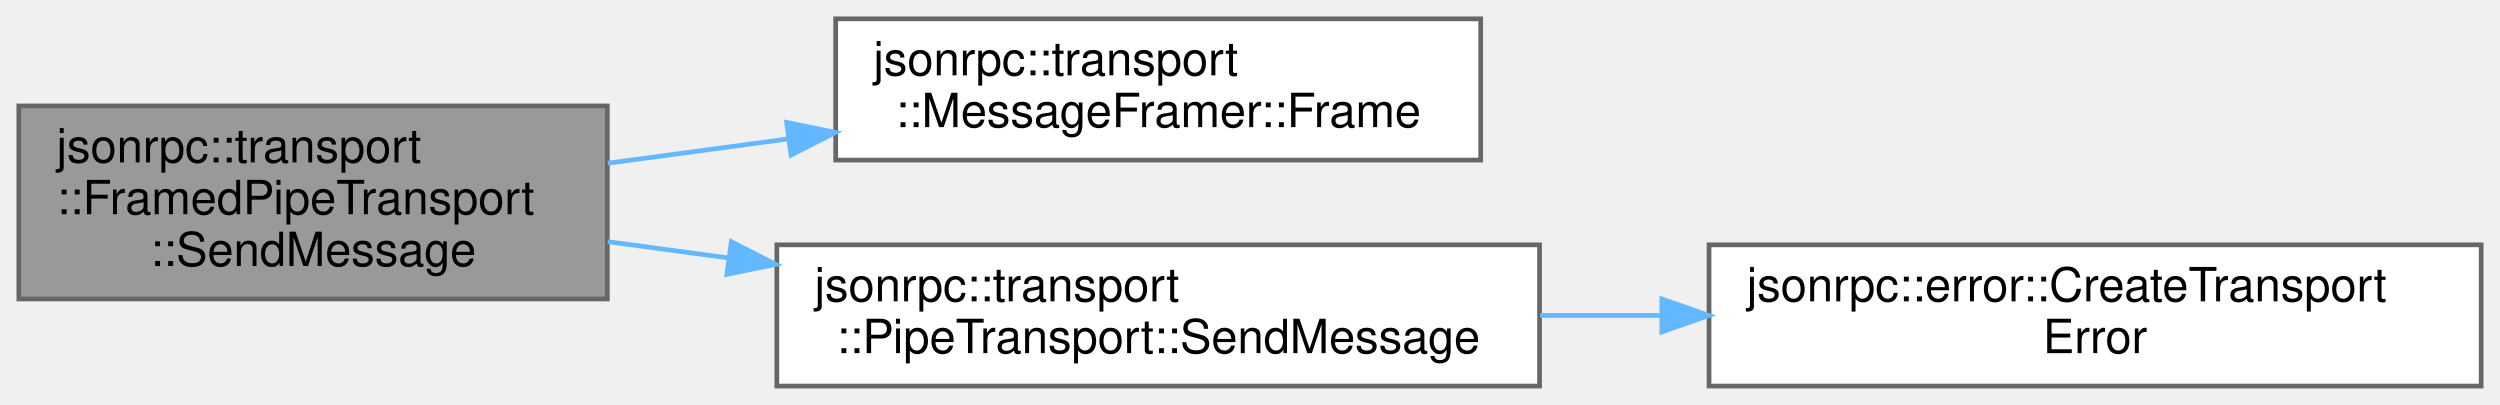
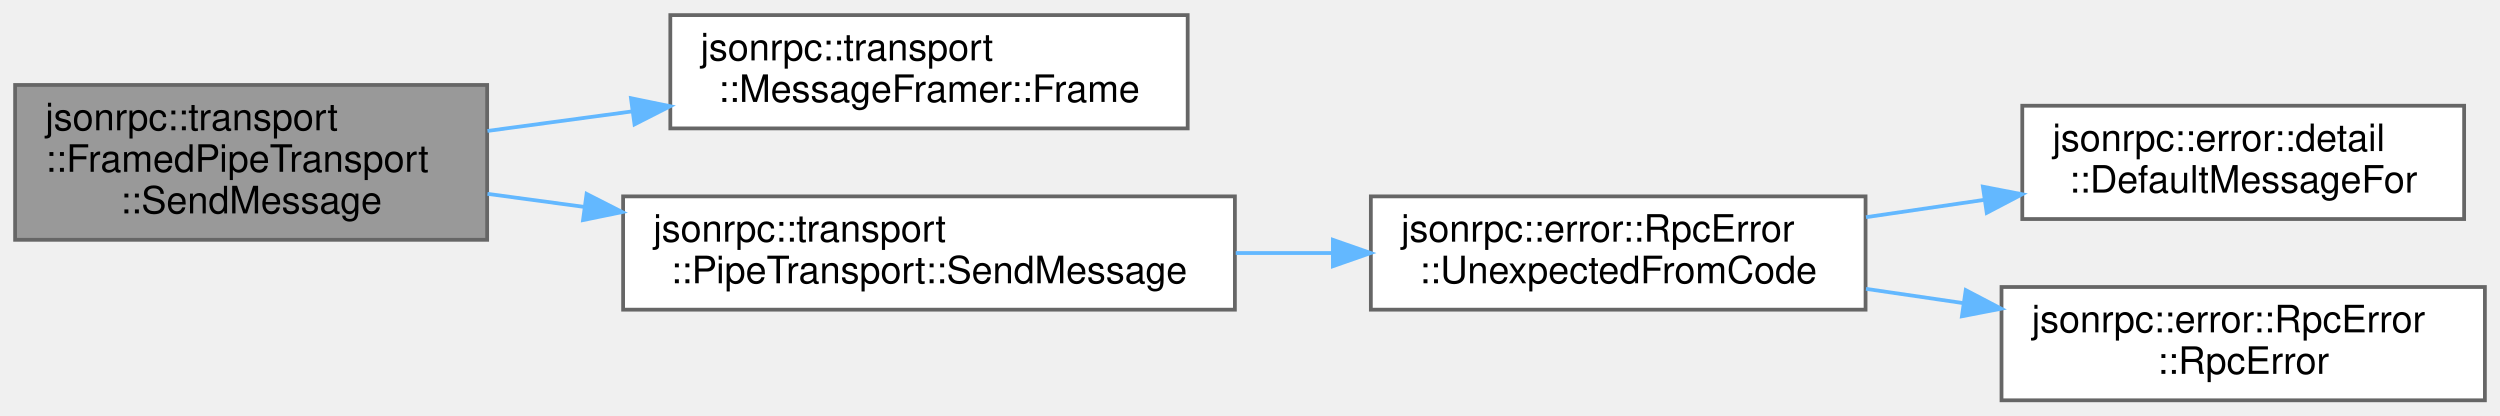
- <svg xmlns="http://www.w3.org/2000/svg" xmlns:xlink="http://www.w3.org/1999/xlink" width="531pt" height="86pt" viewBox="0.00 0.00 531.00 86.00">
-   <g id="graph0" class="graph" transform="scale(1 1) rotate(0) translate(4 82)">
+ <svg xmlns="http://www.w3.org/2000/svg" xmlns:xlink="http://www.w3.org/1999/xlink" width="662pt" height="110pt" viewBox="0.00 0.00 662.00 110.00">
+   <g id="graph0" class="graph" transform="scale(1 1) rotate(0) translate(4 106)">
    <g id="Node000001" class="node">
      <g id="a_Node000001">
        <a xlink:title=" ">
-           <polygon fill="#999999" stroke="#666666" points="125,-59.5 0,-59.5 0,-18.5 125,-18.5 125,-59.5" />
-           <text text-anchor="start" x="8" y="-47.5" font-family="Helvetica,sans-Serif" font-size="10.00">jsonrpc::transport</text>
-           <text text-anchor="start" x="8" y="-36.5" font-family="Helvetica,sans-Serif" font-size="10.00">::FramedPipeTransport</text>
-           <text text-anchor="middle" x="62.5" y="-25.5" font-family="Helvetica,sans-Serif" font-size="10.00">::SendMessage</text>
+           <polygon fill="#999999" stroke="#666666" points="125,-83.5 0,-83.5 0,-42.5 125,-42.5 125,-83.5" />
+           <text text-anchor="start" x="8" y="-71.5" font-family="Helvetica,sans-Serif" font-size="10.00">jsonrpc::transport</text>
+           <text text-anchor="start" x="8" y="-60.5" font-family="Helvetica,sans-Serif" font-size="10.00">::FramedPipeTransport</text>
+           <text text-anchor="middle" x="62.5" y="-49.5" font-family="Helvetica,sans-Serif" font-size="10.00">::SendMessage</text>
        </a>
      </g>
    </g>
    <g id="Node000002" class="node">
      <g id="a_Node000002">
        <a xlink:href="classjsonrpc_1_1transport_1_1MessageFramer.html#a77428a3ab8f933a7767895f21e4ce210" target="_top" xlink:title=" ">
-           <polygon fill="white" stroke="#666666" points="310.5,-78 173.5,-78 173.5,-48 310.5,-48 310.5,-78" />
-           <text text-anchor="start" x="181.5" y="-66" font-family="Helvetica,sans-Serif" font-size="10.00">jsonrpc::transport</text>
-           <text text-anchor="middle" x="242" y="-55" font-family="Helvetica,sans-Serif" font-size="10.00">::MessageFramer::Frame</text>
+           <polygon fill="white" stroke="#666666" points="310.5,-102 173.5,-102 173.5,-72 310.5,-72 310.5,-102" />
+           <text text-anchor="start" x="181.5" y="-90" font-family="Helvetica,sans-Serif" font-size="10.00">jsonrpc::transport</text>
+           <text text-anchor="middle" x="242" y="-79" font-family="Helvetica,sans-Serif" font-size="10.00">::MessageFramer::Frame</text>
        </a>
      </g>
    </g>
    <g id="edge1_Node000001_Node000002" class="edge">
      <g id="a_edge1_Node000001_Node000002">
        <a xlink:title=" ">
-           <path fill="none" stroke="#63b8ff" d="M125.08,-47.33C137.41,-48.99 150.51,-50.76 163.3,-52.49" />
-           <polygon fill="#63b8ff" stroke="#63b8ff" points="163.08,-56 173.46,-53.87 164.02,-49.06 163.08,-56" />
+           <path fill="none" stroke="#63b8ff" d="M125.08,-71.33C137.41,-72.99 150.51,-74.76 163.3,-76.49" />
+           <polygon fill="#63b8ff" stroke="#63b8ff" points="163.08,-80 173.46,-77.87 164.02,-73.06 163.08,-80" />
        </a>
      </g>
    </g>
    <g id="Node000003" class="node">
      <g id="a_Node000003">
        <a xlink:href="classjsonrpc_1_1transport_1_1PipeTransport.html#aaddeef7681cfb4d014292df21f260b54" target="_top" xlink:title=" ">
-           <polygon fill="white" stroke="#666666" points="323,-30 161,-30 161,0 323,0 323,-30" />
-           <text text-anchor="start" x="169" y="-18" font-family="Helvetica,sans-Serif" font-size="10.00">jsonrpc::transport</text>
-           <text text-anchor="middle" x="242" y="-7" font-family="Helvetica,sans-Serif" font-size="10.00">::PipeTransport::SendMessage</text>
+           <polygon fill="white" stroke="#666666" points="323,-54 161,-54 161,-24 323,-24 323,-54" />
+           <text text-anchor="start" x="169" y="-42" font-family="Helvetica,sans-Serif" font-size="10.00">jsonrpc::transport</text>
+           <text text-anchor="middle" x="242" y="-31" font-family="Helvetica,sans-Serif" font-size="10.00">::PipeTransport::SendMessage</text>
        </a>
      </g>
    </g>
    <g id="edge2_Node000001_Node000003" class="edge">
      <g id="a_edge2_Node000001_Node000003">
        <a xlink:title=" ">
-           <path fill="none" stroke="#63b8ff" d="M125.08,-30.67C133.36,-29.55 141.98,-28.39 150.63,-27.22" />
-           <polygon fill="#63b8ff" stroke="#63b8ff" points="151.33,-30.66 160.77,-25.85 150.39,-23.72 151.33,-30.66" />
+           <path fill="none" stroke="#63b8ff" d="M125.08,-54.67C133.36,-53.55 141.98,-52.39 150.63,-51.22" />
+           <polygon fill="#63b8ff" stroke="#63b8ff" points="151.33,-54.66 160.77,-49.85 150.39,-47.72 151.33,-54.66" />
        </a>
      </g>
    </g>
    <g id="Node000004" class="node">
      <g id="a_Node000004">
-         <a xlink:href="namespacejsonrpc_1_1error.html#a8eee4bf05668aeea551a7ca00cf27d14" target="_top" xlink:title=" ">
-           <polygon fill="white" stroke="#666666" points="523,-30 359,-30 359,0 523,0 523,-30" />
-           <text text-anchor="start" x="367" y="-18" font-family="Helvetica,sans-Serif" font-size="10.00">jsonrpc::error::CreateTransport</text>
-           <text text-anchor="middle" x="441" y="-7" font-family="Helvetica,sans-Serif" font-size="10.00">Error</text>
+         <a xlink:href="classjsonrpc_1_1error_1_1RpcError.html#af6c693a01e31520716999275a48b73fb" target="_top" xlink:title=" ">
+           <polygon fill="white" stroke="#666666" points="490,-54 359,-54 359,-24 490,-24 490,-54" />
+           <text text-anchor="start" x="367" y="-42" font-family="Helvetica,sans-Serif" font-size="10.00">jsonrpc::error::RpcError</text>
+           <text text-anchor="middle" x="424.5" y="-31" font-family="Helvetica,sans-Serif" font-size="10.00">::UnexpectedFromCode</text>
        </a>
      </g>
    </g>
    <g id="edge3_Node000003_Node000004" class="edge">
      <g id="a_edge3_Node000003_Node000004">
        <a xlink:title=" ">
-           <path fill="none" stroke="#63b8ff" d="M323.13,-15C331.63,-15 340.31,-15 348.93,-15" />
-           <polygon fill="#63b8ff" stroke="#63b8ff" points="348.98,-18.5 358.98,-15 348.98,-11.5 348.98,-18.5" />
+           <path fill="none" stroke="#63b8ff" d="M323.22,-39C331.72,-39 340.34,-39 348.78,-39" />
+           <polygon fill="#63b8ff" stroke="#63b8ff" points="348.95,-42.5 358.95,-39 348.95,-35.5 348.95,-42.5" />
+         </a>
+       </g>
+     </g>
+     <g id="Node000005" class="node">
+       <g id="a_Node000005">
+         <a xlink:href="namespacejsonrpc_1_1error_1_1detail.html#aae1fee218c1f2c4f51e7f029be8b0383" target="_top" xlink:title=" ">
+           <polygon fill="white" stroke="#666666" points="648.5,-78 531.5,-78 531.5,-48 648.5,-48 648.5,-78" />
+           <text text-anchor="start" x="539.5" y="-66" font-family="Helvetica,sans-Serif" font-size="10.00">jsonrpc::error::detail</text>
+           <text text-anchor="middle" x="590" y="-55" font-family="Helvetica,sans-Serif" font-size="10.00">::DefaultMessageFor</text>
+         </a>
+       </g>
+     </g>
+     <g id="edge4_Node000004_Node000005" class="edge">
+       <g id="a_edge4_Node000004_Node000005">
+         <a xlink:title=" ">
+           <path fill="none" stroke="#63b8ff" d="M490.12,-48.49C500.36,-49.99 510.98,-51.55 521.29,-53.06" />
+           <polygon fill="#63b8ff" stroke="#63b8ff" points="521.07,-56.57 531.47,-54.56 522.09,-49.64 521.07,-56.57" />
+         </a>
+       </g>
+     </g>
+     <g id="Node000006" class="node">
+       <g id="a_Node000006">
+         <a xlink:href="classjsonrpc_1_1error_1_1RpcError.html#aef9c4c8109aa31b1bedf66aa8a2bc375" target="_top" xlink:title=" ">
+           <polygon fill="white" stroke="#666666" points="654,-30 526,-30 526,0 654,0 654,-30" />
+           <text text-anchor="start" x="534" y="-18" font-family="Helvetica,sans-Serif" font-size="10.00">jsonrpc::error::RpcError</text>
+           <text text-anchor="middle" x="590" y="-7" font-family="Helvetica,sans-Serif" font-size="10.00">::RpcError</text>
+         </a>
+       </g>
+     </g>
+     <g id="edge5_Node000004_Node000006" class="edge">
+       <g id="a_edge5_Node000004_Node000006">
+         <a xlink:title=" ">
+           <path fill="none" stroke="#63b8ff" d="M490.12,-29.51C498.59,-28.27 507.31,-26.99 515.91,-25.73" />
+           <polygon fill="#63b8ff" stroke="#63b8ff" points="516.53,-29.18 525.92,-24.26 515.52,-22.25 516.53,-29.18" />
        </a>
      </g>
    </g>
  </g>
</svg>
